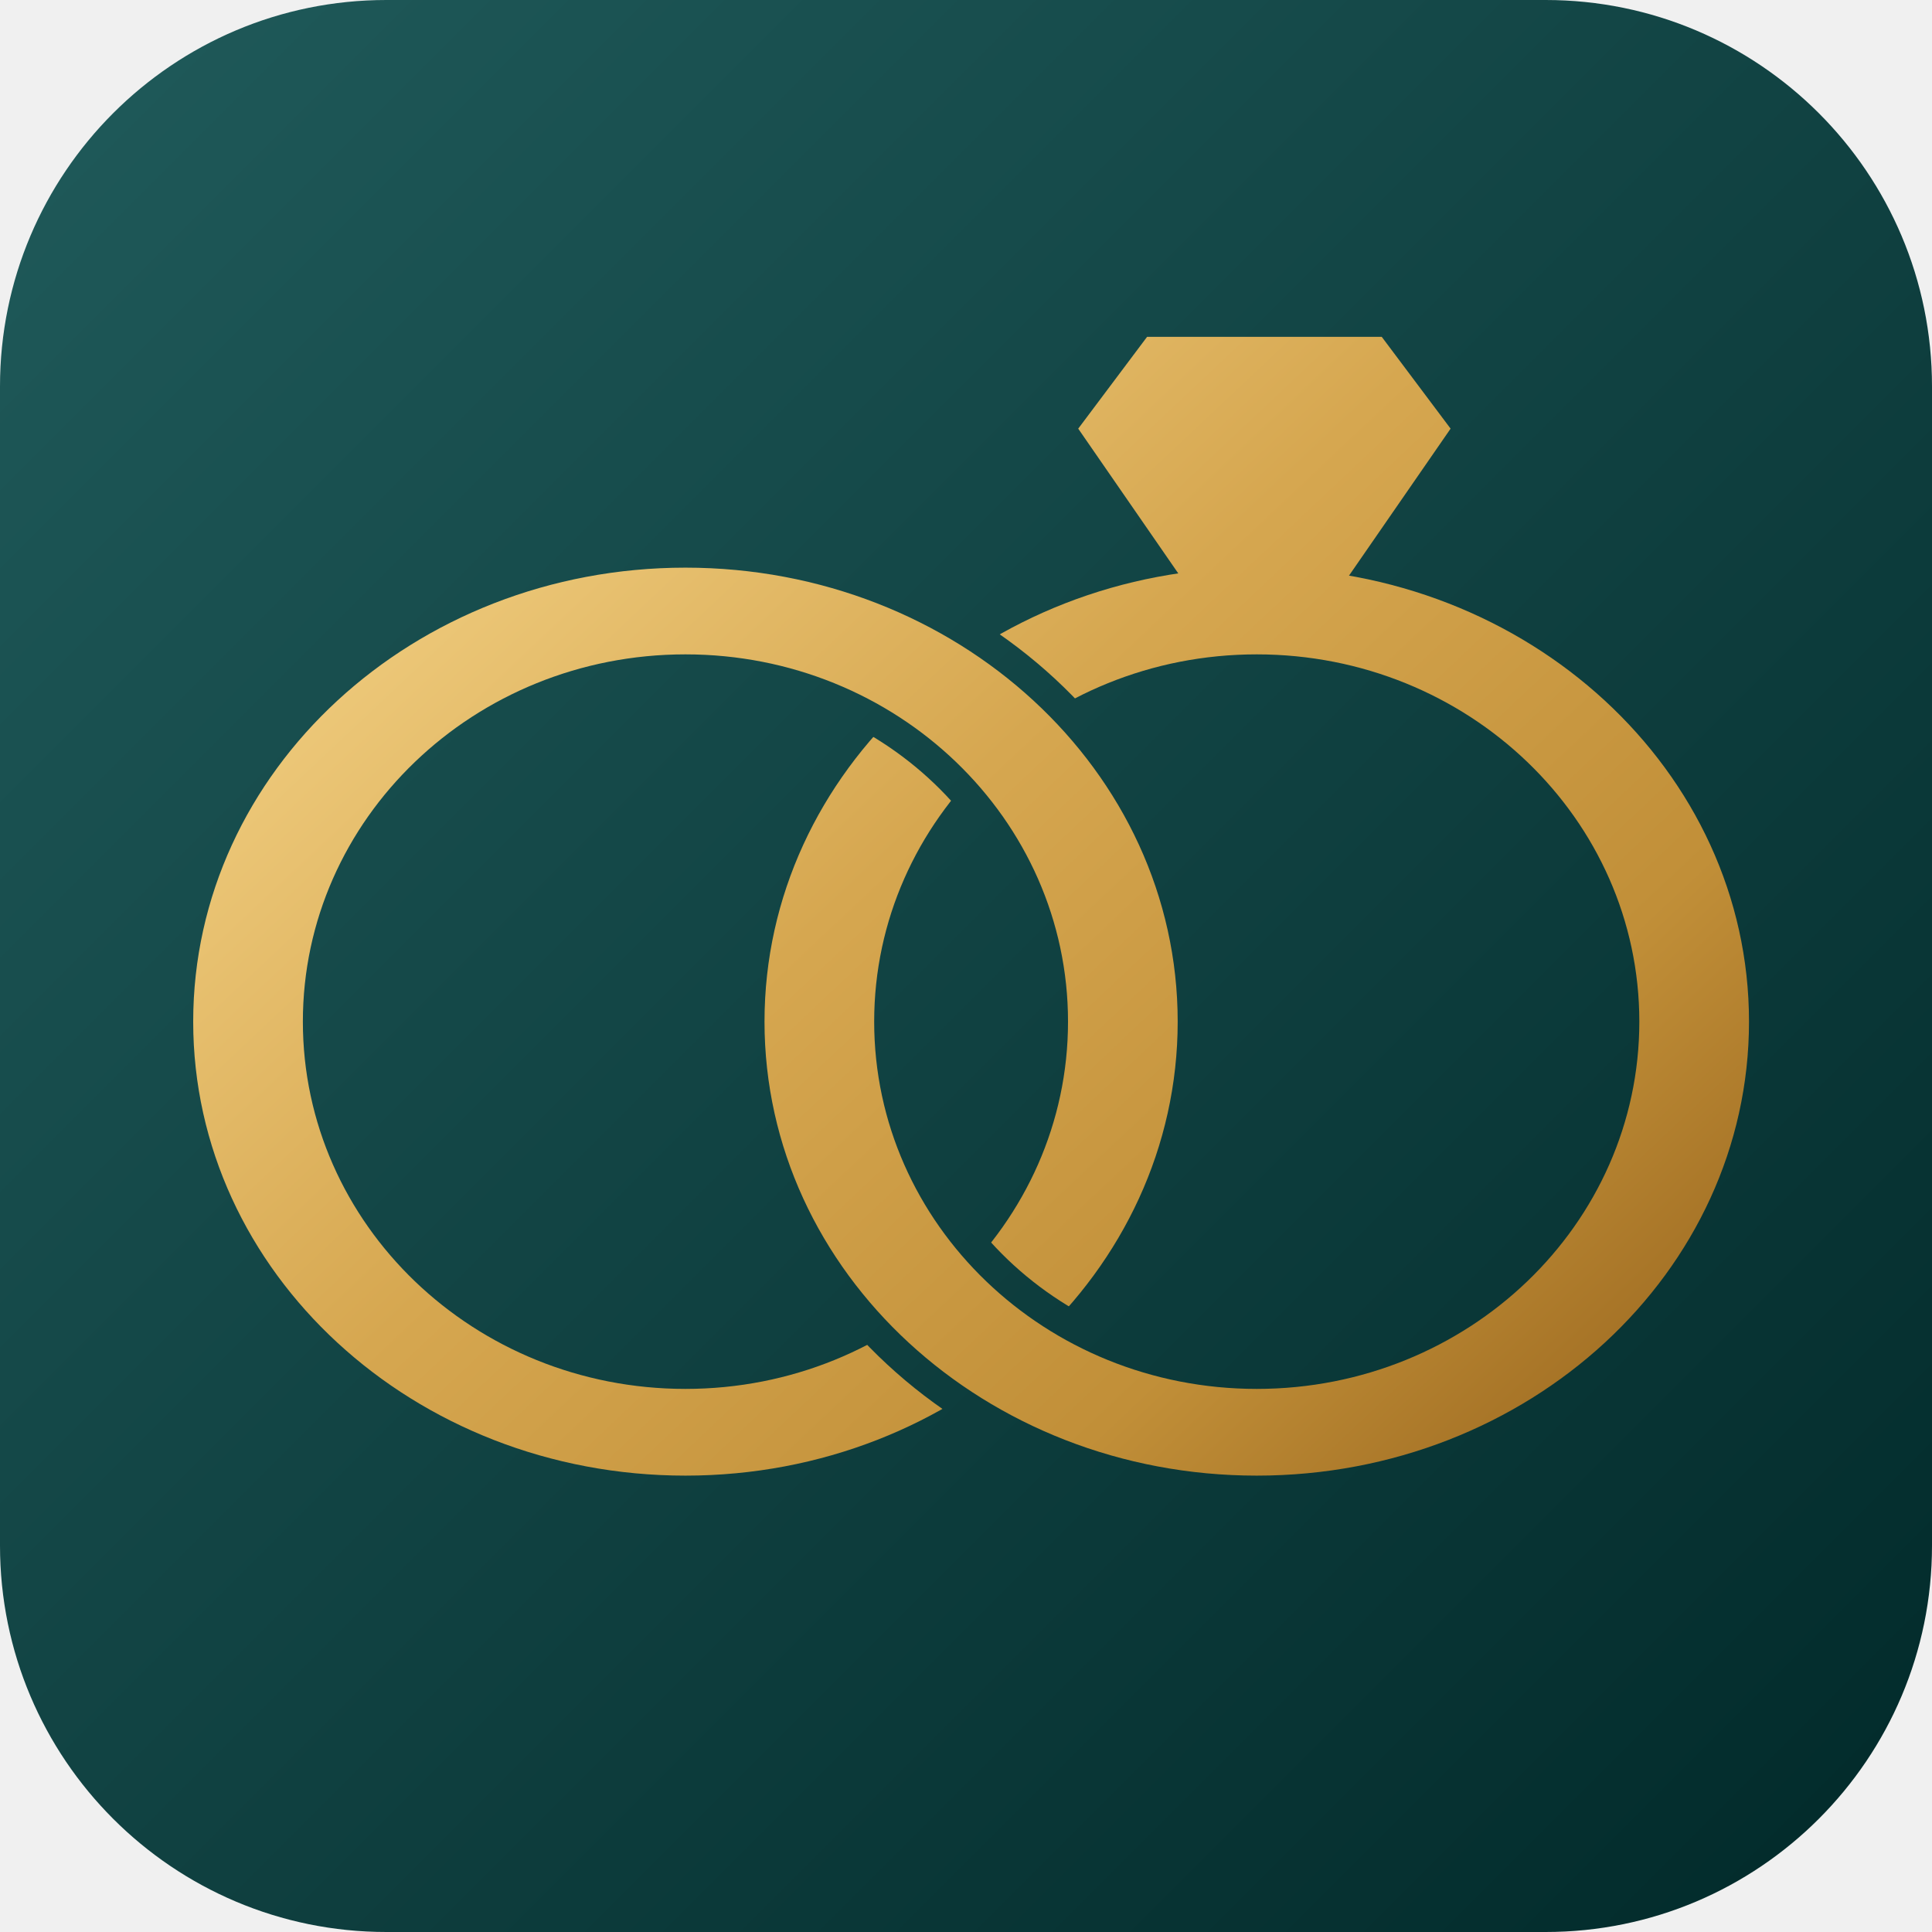
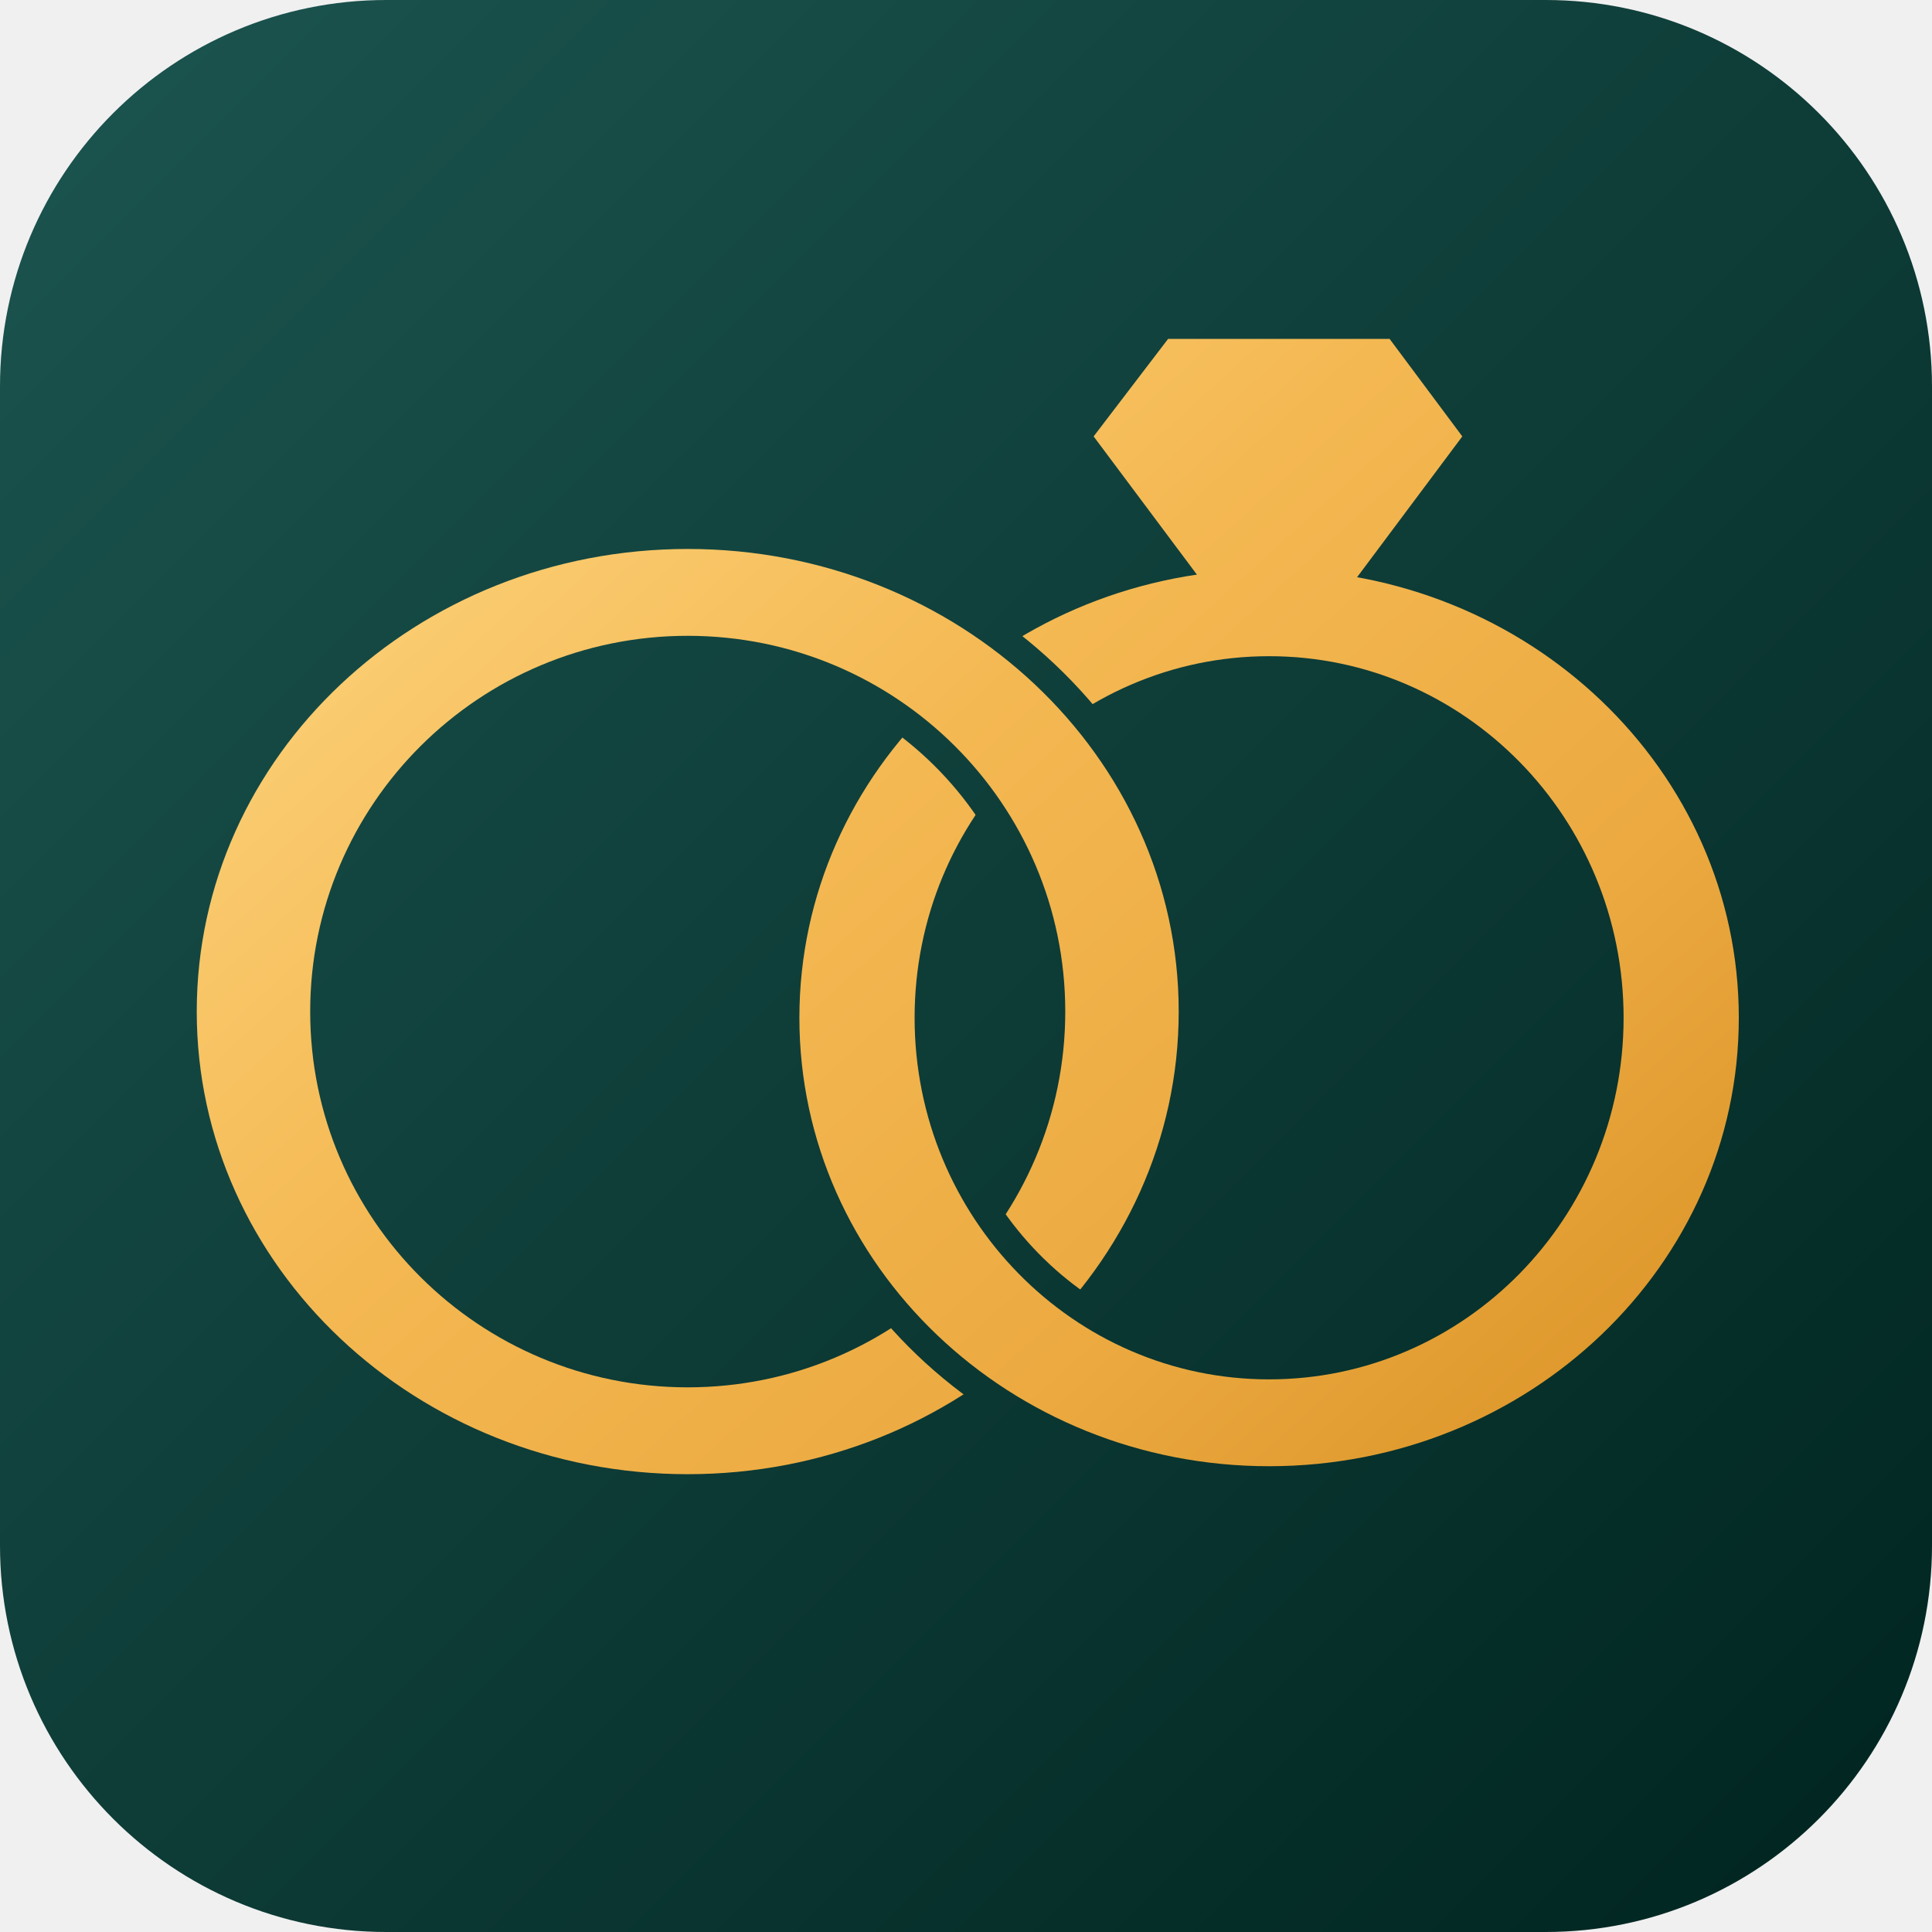
- <svg xmlns="http://www.w3.org/2000/svg" viewBox="0 0 1024 1024" width="1024" height="1024" role="img" aria-label="2K Matrimony app icon">
+ <svg xmlns="http://www.w3.org/2000/svg" viewBox="0 0 1024 1024" width="1024" height="1024" role="img" aria-label="2K Marriage app icon">
  <defs>
-     <linearGradient id="k22bg" x1="0" y1="0" x2="1" y2="1">
-       <stop offset="0" stop-color="#205B5B" />
-       <stop offset="1" stop-color="#012929" />
+     <linearGradient id="m23bg" x1="0" y1="0" x2="1" y2="1">
+       <stop offset="0" stop-color="#1C5550" />
+       <stop offset="1" stop-color="#00241F" />
    </linearGradient>
  </defs>
-   <rect width="1024" height="1024" rx="204.8" fill="url(#k22bg)" />
-   <g transform="translate(-1527.89,113.64) scale(2.70363)">
+   <rect width="1024" height="1024" rx="204.8" fill="url(#m23bg)" />
+   <g transform="translate(-1532.24,104.48) scale(1.8789)">
    <defs>
-       <linearGradient id="k23-gold" gradientUnits="userSpaceOnUse" x1="660" y1="24" x2="870" y2="247">
-         <stop offset="0" stop-color="#F3D184" />
-         <stop offset="0.42" stop-color="#D6A750" />
-         <stop offset="0.78" stop-color="#C18F38" />
-         <stop offset="1" stop-color="#A16E23" />
+       <linearGradient id="m24-gold" gradientUnits="userSpaceOnUse" x1="950" y1="40" x2="1240" y2="360">
+         <stop offset="0" stop-color="#FCD27A" />
+         <stop offset="0.4" stop-color="#F4B852" />
+         <stop offset="0.75" stop-color="#ECAA41" />
+         <stop offset="1" stop-color="#DE982C" />
      </linearGradient>
-       <clipPath id="k23-top">
-         <rect x="560" y="0" width="400" height="158.25" />
+       <clipPath id="m24-top">
+         <rect x="820" y="0" width="540" height="230.5" />
      </clipPath>
-       <clipPath id="k23-bot">
-         <rect x="560" y="158.25" width="400" height="200" />
+       <clipPath id="m24-bot">
+         <rect x="820" y="230.5" width="540" height="200" />
      </clipPath>
-       <mask id="k23-mR" maskUnits="userSpaceOnUse" x="560" y="0" width="400" height="300">
-         <rect x="560" y="0" width="400" height="300" fill="#fff" />
-         <path d="M597.00,158.25a102.50,95.00 0 1,0 205.00,0a102.50,95.00 0 1,0 -205.00,0ZM630.50,158.25a69.00,66.00 0 1,0 138.00,0a69.00,66.00 0 1,0 -138.00,0Z" fill-rule="evenodd" fill="#000" clip-path="url(#k23-top)" />
+       <mask id="m24-mR" maskUnits="userSpaceOnUse" x="820" y="0" width="540" height="420">
+         <rect x="820" y="0" width="540" height="420" fill="#fff" />
+         <path d="M863.00,229.75a146.50,138.50 0 1,0 293.00,0a146.50,138.50 0 1,0 -293.00,0ZM911.00,229.75a98.50,98.00 0 1,0 197.00,0a98.50,98.00 0 1,0 -197.00,0Z" fill-rule="evenodd" fill="#000" clip-path="url(#m24-top)" />
      </mask>
-       <mask id="k23-mL" maskUnits="userSpaceOnUse" x="560" y="0" width="400" height="300">
-         <rect x="560" y="0" width="400" height="300" fill="#fff" />
-         <path d="M709.00,158.25a102.50,95.00 0 1,0 205.00,0a102.50,95.00 0 1,0 -205.00,0ZM742.50,158.25a69.00,66.00 0 1,0 138.00,0a69.00,66.00 0 1,0 -138.00,0Z" fill-rule="evenodd" fill="#000" clip-path="url(#k23-bot)" />
+       <mask id="m24-mL" maskUnits="userSpaceOnUse" x="820" y="0" width="540" height="420">
+         <rect x="820" y="0" width="540" height="420" fill="#fff" />
+         <path d="M1033.00,231.50a140.50,134.50 0 1,0 281.00,0a140.50,134.50 0 1,0 -281.00,0ZM1081.50,231.50a92.00,94.00 0 1,0 184.00,0a92.00,94.00 0 1,0 -184.00,0Z" fill-rule="evenodd" fill="#000" clip-path="url(#m24-bot)" />
      </mask>
    </defs>
-     <g fill="url(#k23-gold)">
-       <path d="M715.00,158.25a96.50,89.00 0 1,0 193.00,0a96.50,89.00 0 1,0 -193.00,0ZM736.50,158.25a75.00,72.00 0 1,0 150.00,0a75.00,72.00 0 1,0 -150.00,0Z" fill-rule="evenodd" mask="url(#k23-mR)" />
-       <polygon points="790,24 836,24 849.5,42 826,76 800,76 776.5,42" />
-       <path d="M603.00,158.25a96.50,89.00 0 1,0 193.00,0a96.50,89.00 0 1,0 -193.00,0ZM624.50,158.25a75.00,72.00 0 1,0 150.00,0a75.00,72.00 0 1,0 -150.00,0Z" fill-rule="evenodd" mask="url(#k23-mL)" />
+     <g fill="url(#m24-gold)">
+       <path d="M1041.00,231.50a132.50,126.50 0 1,0 265.00,0a132.50,126.50 0 1,0 -265.00,0ZM1073.50,231.50a100.00,102.00 0 1,0 200.00,0a100.00,102.00 0 1,0 -200.00,0Z" fill-rule="evenodd" mask="url(#m24-mR)" />
+       <polygon points="1145,40 1207.5,40 1228,67.5 1194,113 1158,113 1124,67.5" />
+       <path d="M871.00,229.75a138.50,130.50 0 1,0 277.00,0a138.50,130.50 0 1,0 -277.00,0ZM903.00,229.75a106.50,106.00 0 1,0 213.00,0a106.50,106.00 0 1,0 -213.00,0Z" fill-rule="evenodd" mask="url(#m24-mL)" />
    </g>
  </g>
</svg>
